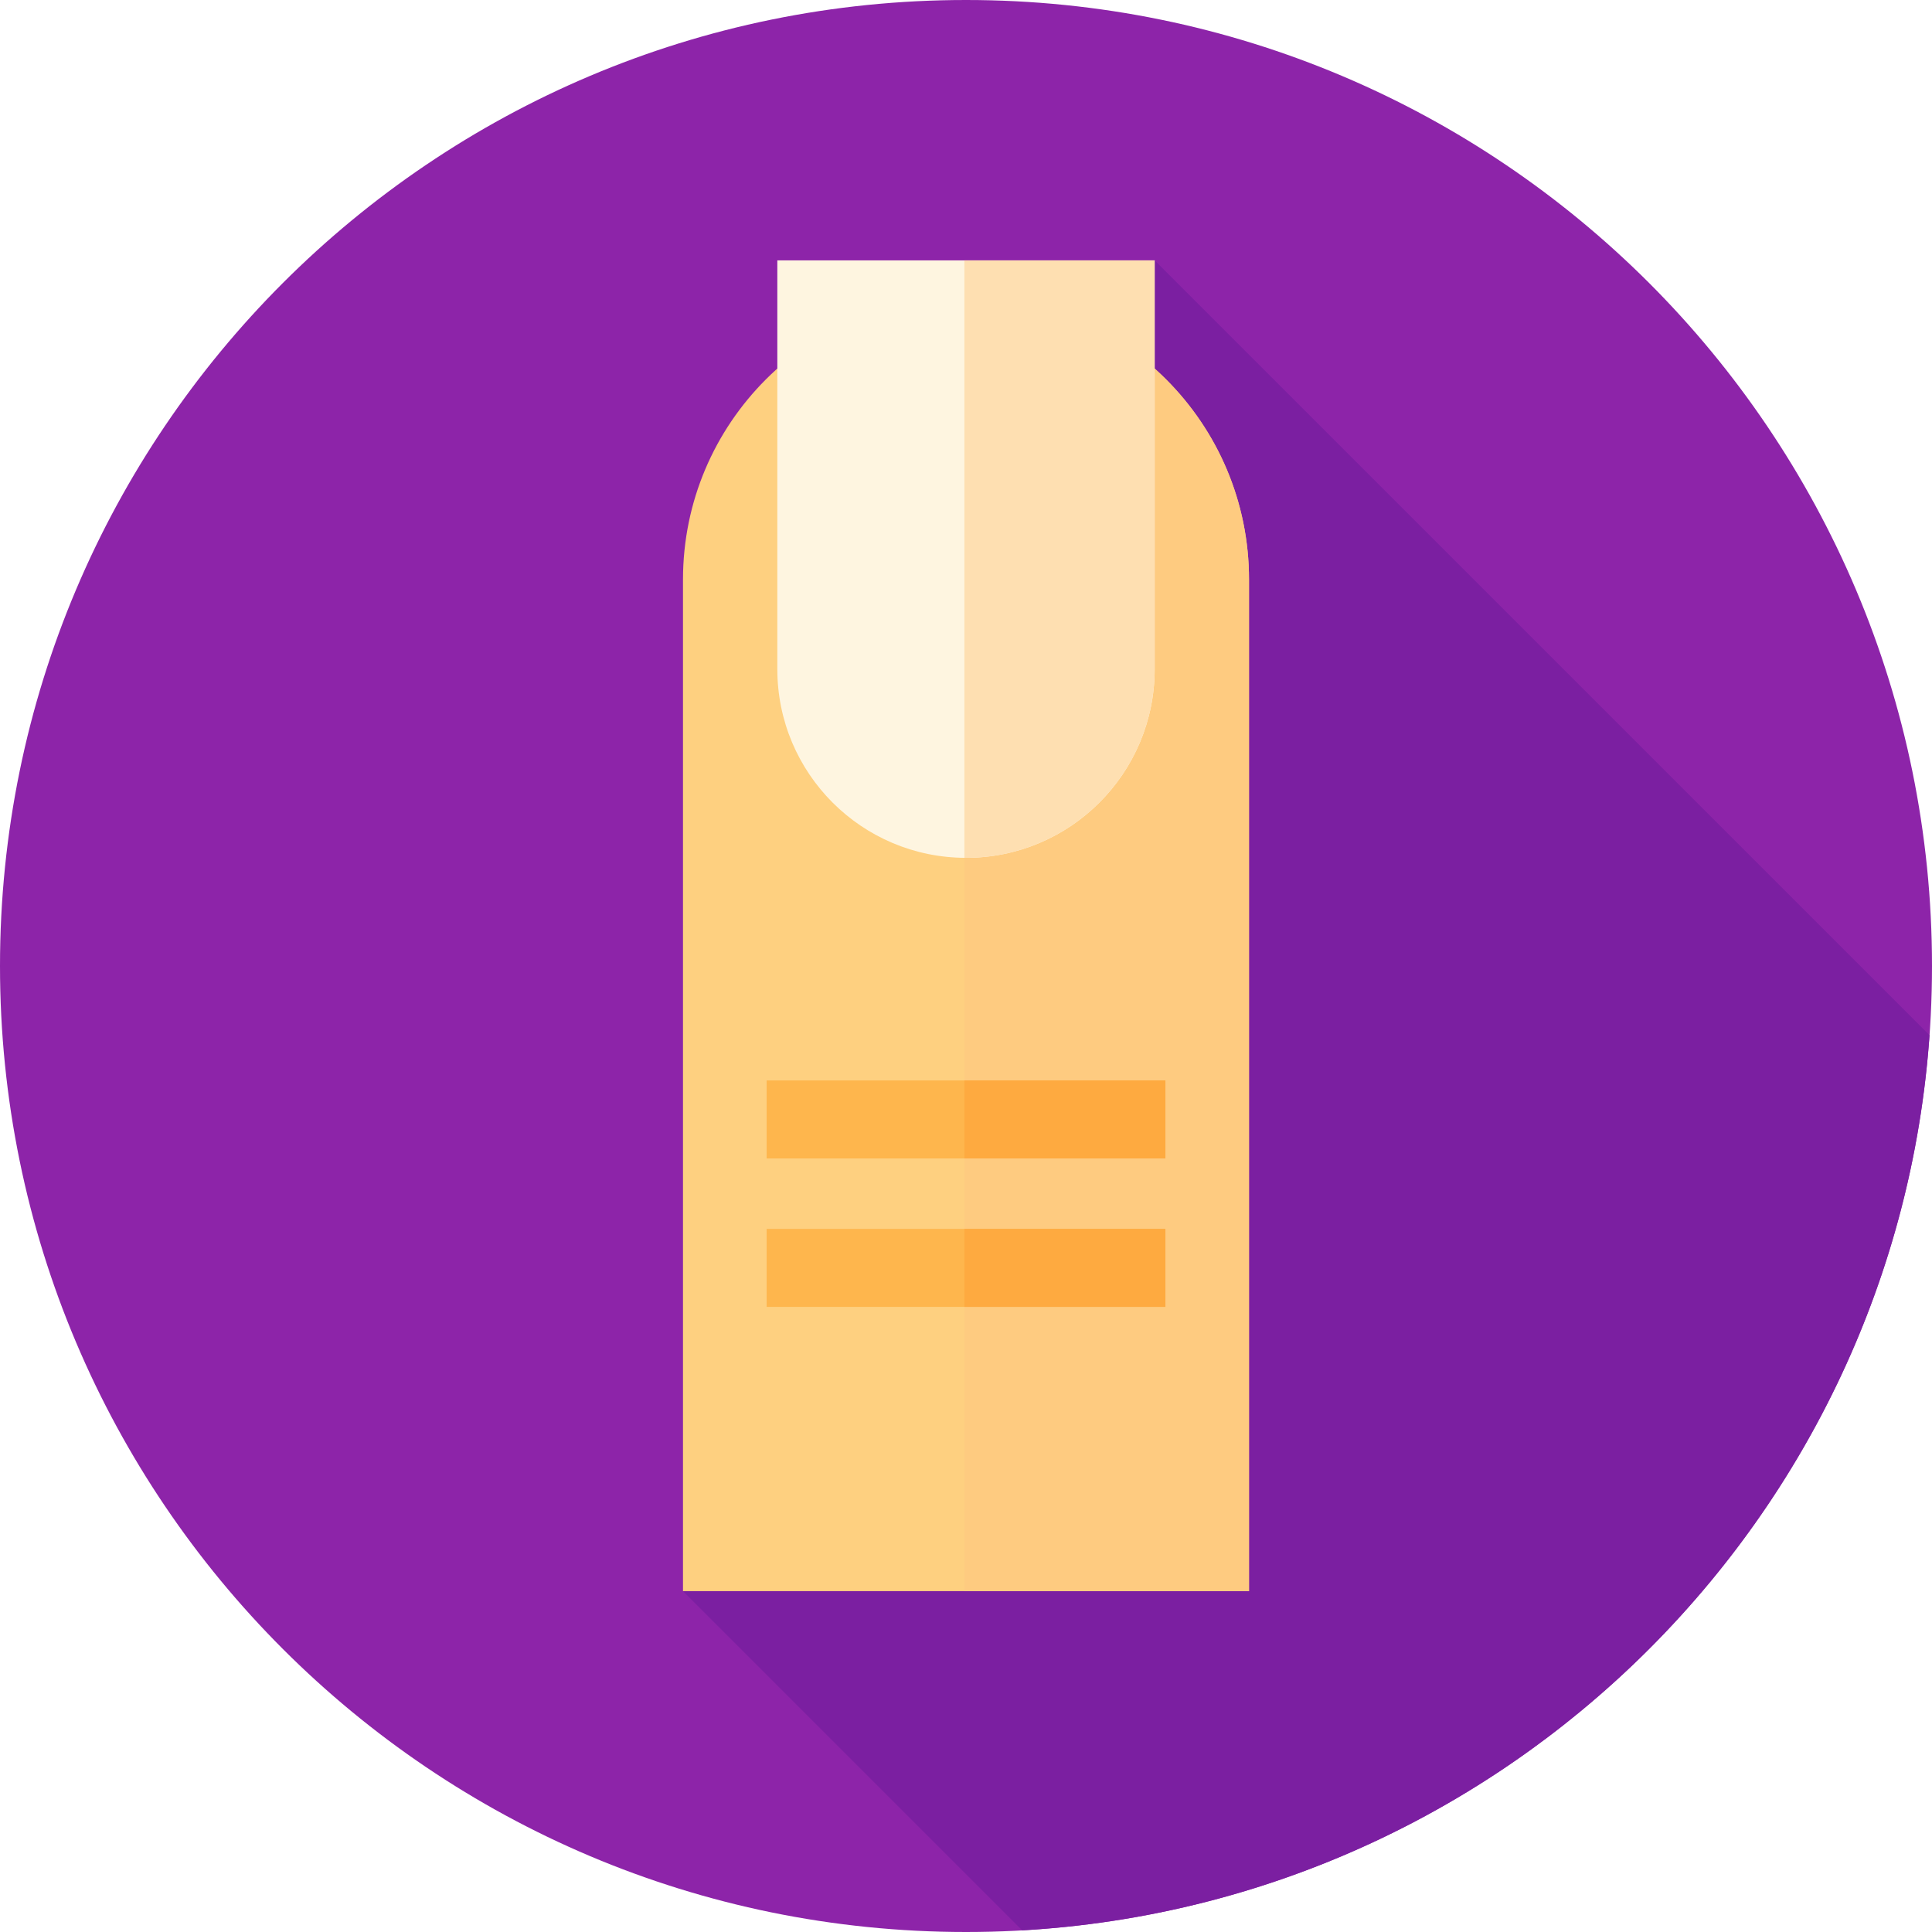
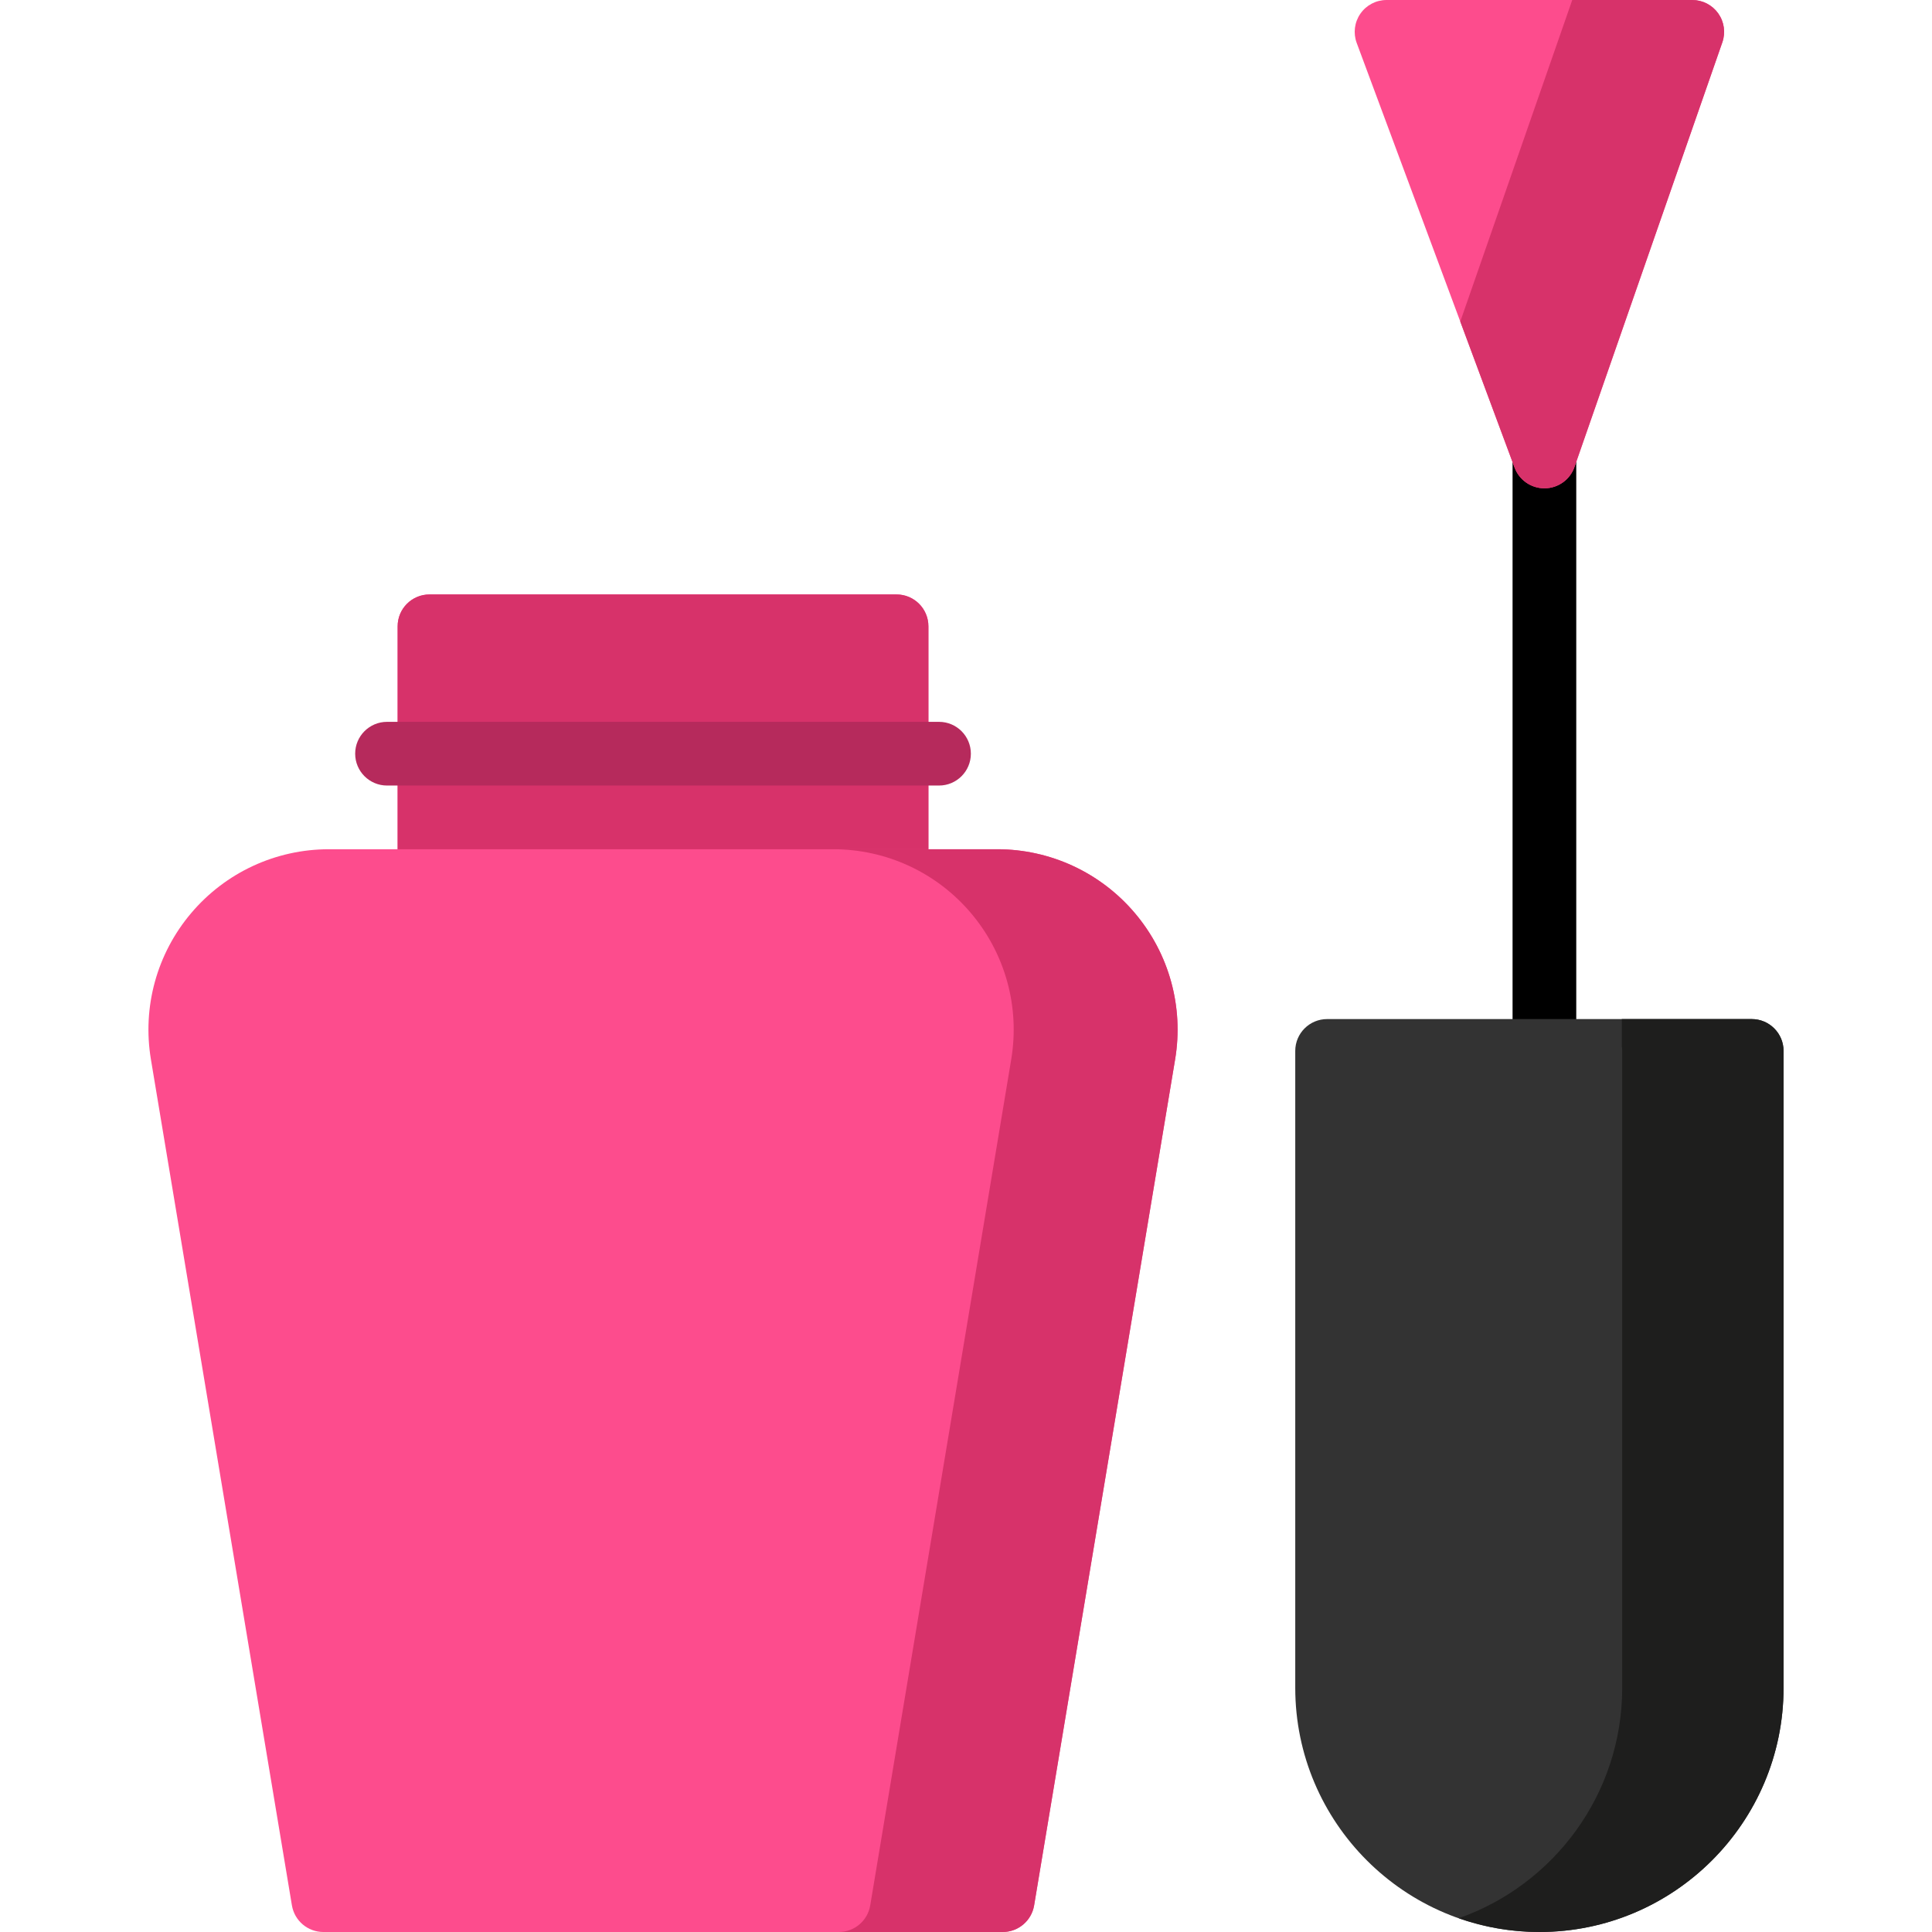
- <svg xmlns="http://www.w3.org/2000/svg" version="1.1" id="Capa_1" x="0px" y="0px" viewBox="0 0 512 512" style="enable-background:new 0 0 512 512;" xml:space="preserve">
-   <circle style="fill:#8D24A9;" cx="256" cy="256" r="256" />
-   <path style="fill:#7B1FA1;" d="M181,421.667l89.892,89.892c128.372-7.365,231.392-109.307,240.448-237.218L306,69L181,421.667z" />
-   <path style="fill:#FED080;" d="M331,421.667H181v-268.09c0-41.421,33.579-75,75-75l0,0c41.421,0,75,33.579,75,75V421.667z" />
-   <path style="fill:#FECB80;" d="M331,153.576c0-41.421-33.579-75-75-75l0,0c-0.142,0-0.282,0.01-0.424,0.011v343.08H331V153.576z" />
-   <path style="fill:#FEF5E0;" d="M256,227.333L256,227.333c-27.614,0-50-22.386-50-50V69h100v108.333  C306,204.948,283.614,227.333,256,227.333z" />
-   <path style="fill:#FEDFB1;" d="M255.576,69v158.323c0.142,0.001,0.282,0.011,0.424,0.011l0,0c27.614,0,50-22.386,50-50V69H255.576z" />
-   <rect x="203.17" y="286.33" style="fill:#FEB64D;" width="105.67" height="20.667" />
-   <rect x="255.58" y="286.33" style="fill:#FEAA40;" width="53.26" height="20.667" />
-   <rect x="203.17" y="325.67" style="fill:#FEB64D;" width="105.67" height="20.667" />
-   <rect x="255.58" y="325.67" style="fill:#FEAA40;" width="53.26" height="20.667" />
+ <svg xmlns="http://www.w3.org/2000/svg" version="1.1" id="Layer_1" x="0px" y="0px" viewBox="0 0 512 512" style="enable-background:new 0 0 512 512;" xml:space="preserve">
+   <path style="fill:#FD4C8D;" d="M300.739,241.967c-9.105-10.748-22.404-16.912-36.49-16.912h-18.213v-59.077  c0-4.662-3.778-8.44-8.44-8.44h-123.78c-4.662,0-8.44,3.778-8.44,8.44v59.077h-18.21c-14.086,0-27.386,6.164-36.49,16.912  c-9.106,10.747-12.999,24.88-10.683,38.775l37.368,224.207c0.68,4.069,4.2,7.052,8.325,7.052h180.043  c4.125,0,7.646-2.982,8.325-7.052l37.367-224.207C313.738,266.848,309.845,252.714,300.739,241.967z" />
+   <path d="M409.285,286.414c-4.662,0-8.44-3.778-8.44-8.44V121.139c0-4.662,3.778-8.44,8.44-8.44c4.661,0,8.44,3.778,8.44,8.44  v156.835C417.725,282.636,413.946,286.414,409.285,286.414z" />
+   <path style="fill:#D7326A;" d="M237.598,157.538h-123.78c-4.662,0-8.44,3.778-8.44,8.44v59.077h8.44h8.44h106.901h8.44h8.44v-59.077  C246.037,161.316,242.258,157.538,237.598,157.538z" />
+   <path style="fill:#B62A5C;" d="M248.85,208.176H102.565c-4.662,0-8.44-3.778-8.44-8.44s3.778-8.44,8.44-8.44H248.85  c4.662,0,8.44,3.778,8.44,8.44S253.511,208.176,248.85,208.176z" />
+   <path style="fill:#333333;" d="M464.222,270.066H351.696c-4.661,0-8.44,3.778-8.44,8.44v168.791  c0,35.678,29.025,64.703,64.703,64.703c35.677,0,64.702-29.025,64.702-64.703V278.505  C472.662,273.843,468.884,270.066,464.222,270.066z" />
+   <path style="fill:#1E1E1D;" d="M464.222,270.066h-34.428v7.163c0.063,0.417,0.107,0.842,0.107,1.276v168.791  c0,28.187-18.123,52.207-43.322,61.057c6.698,2.352,13.889,3.646,21.38,3.646c35.677,0,64.702-29.025,64.702-64.703V278.505  C472.662,273.843,468.884,270.066,464.222,270.066z" />
+   <path style="fill:#FD4C8D;" d="M455.348,3.55C453.766,1.323,451.203,0,448.47,0h-81.02c-2.764,0-5.353,1.353-6.929,3.623  c-1.578,2.27-1.943,5.167-0.981,7.758l41.835,112.527c1.231,3.308,4.386,5.499,7.91,5.499c0.029,0,0.06,0,0.089,0  c3.559-0.037,6.712-2.303,7.883-5.664L456.44,11.217C457.339,8.634,456.933,5.778,455.348,3.55z" />
+   <g>
+     <path style="fill:#D7326A;" d="M455.348,3.55C453.766,1.323,451.203,0,448.47,0h-31.808l-29.673,85.214l14.385,38.695   c1.231,3.308,4.386,5.499,7.91,5.499c0.029,0,0.06,0,0.089,0c3.559-0.037,6.712-2.303,7.883-5.664l39.184-112.527   C457.339,8.634,456.933,5.778,455.348,3.55z" />
+     <path style="fill:#D7326A;" d="M300.739,241.967c-9.105-10.748-22.404-16.912-36.49-16.912h-43.434   c14.086,0,27.386,6.164,36.49,16.912c9.106,10.747,12.999,24.88,10.682,38.775L230.62,504.948c-0.68,4.069-4.2,7.052-8.325,7.052   h43.434c4.125,0,7.646-2.982,8.325-7.052l37.367-224.207C313.738,266.848,309.845,252.714,300.739,241.967z" />
+   </g>
  <g>
</g>
  <g>
</g>
  <g>
</g>
  <g>
</g>
  <g>
</g>
  <g>
</g>
  <g>
</g>
  <g>
</g>
  <g>
</g>
  <g>
</g>
  <g>
</g>
  <g>
</g>
  <g>
</g>
  <g>
</g>
  <g>
</g>
</svg>
